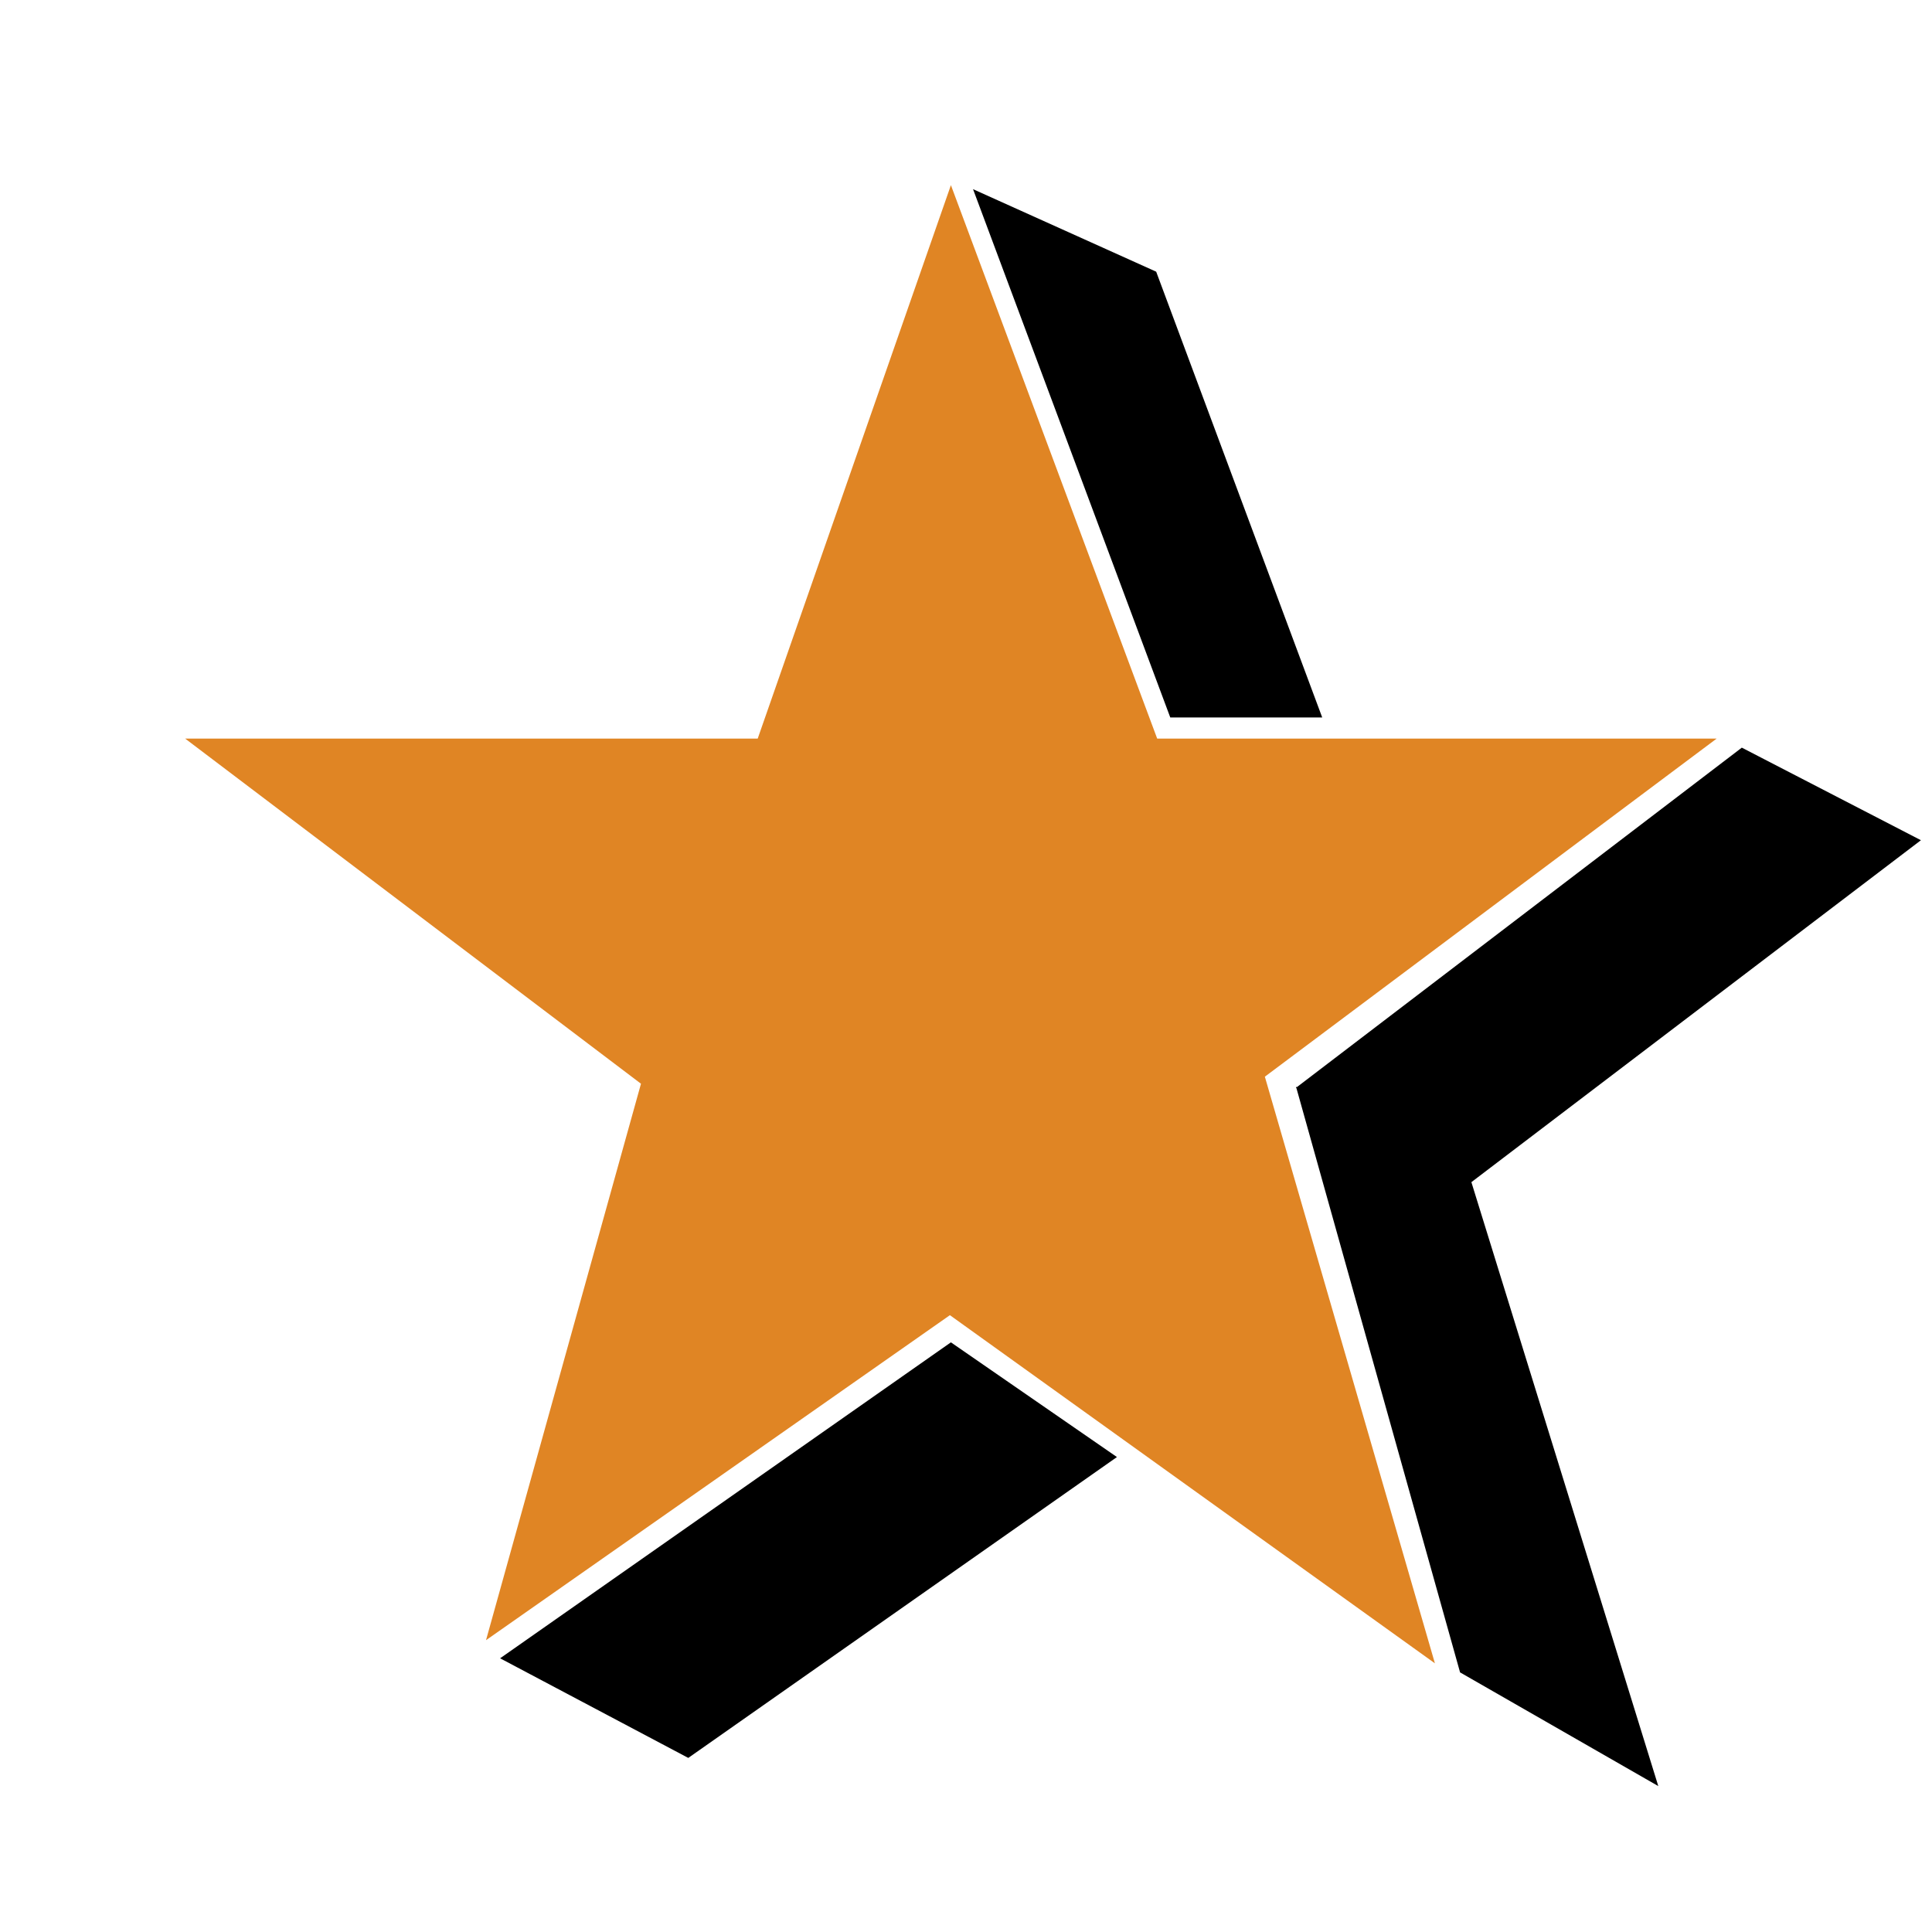
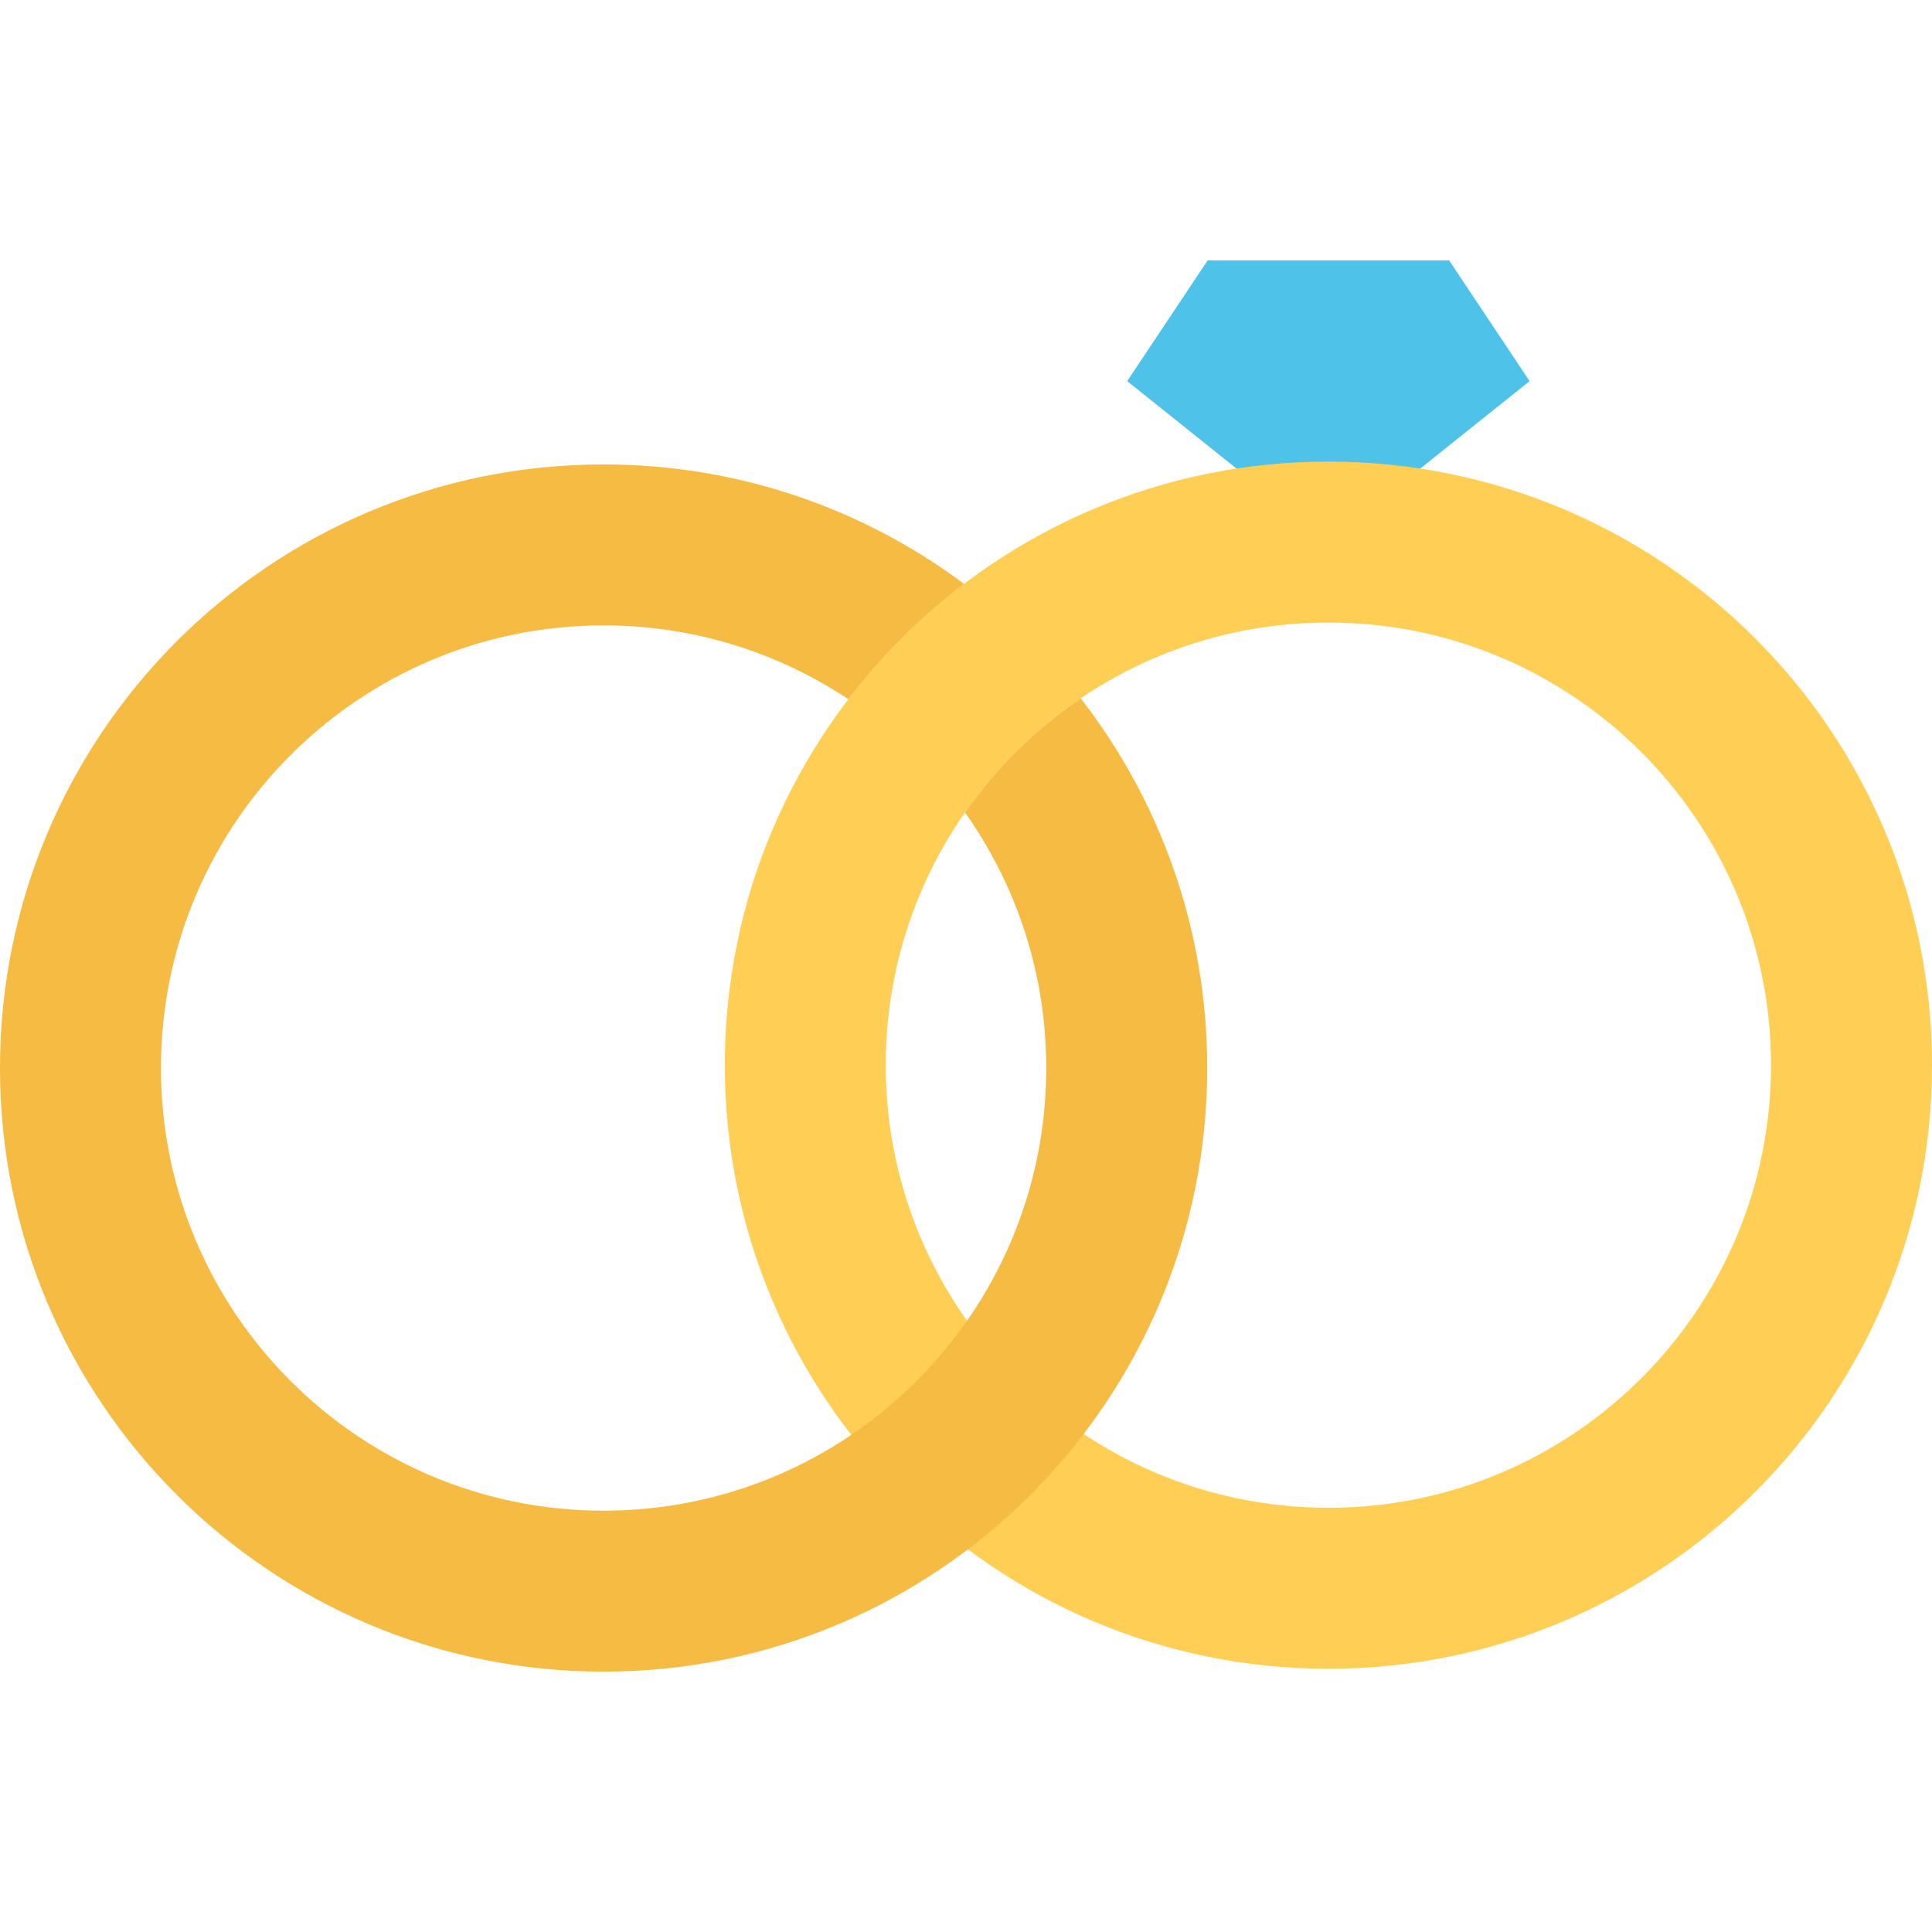
- <svg xmlns="http://www.w3.org/2000/svg" xml:space="preserve" viewBox="0 0 192 192">
-   <path fill="#e08524" d="M75.3 73.4H18.4l45.3 34.3L48.3 163l46.1-32.3 48.2 34.6-16.9-58.3 44.9-33.6H115l-20.5-55-19.2 55z" />
-   <path d="m96.7 18.8 18.2 8.2 16.5 44.3h-15.1L96.7 18.8zm-47 146 18.7 9.9 42.6-29.9-16.5-11.4-44.8 31.4zm79.1-56.8 17.4 9.4 18.6 60.1-19.7-11.3-16.3-58.2z" />
-   <path d="m173.1 74.3 17.8 9.2-44.7 34-17.4-9.4 44.3-33.8z" />
+ <svg xmlns="http://www.w3.org/2000/svg" height="800px" width="800px" version="1.1" id="Layer_1" viewBox="0 0 511.983 511.983" xml:space="preserve">
+   <polygon style="fill:#4FC2E9;" points="405.346,100.998 352.02,143.653 298.71,100.998 320.037,68.999 384.019,68.999 " />
+   <path style="fill:#FFCE54;" d="M352.02,122.326c-88.333,0-159.94,71.607-159.94,159.948s71.607,159.948,159.94,159.948  c88.341,0,159.963-71.607,159.963-159.948S440.361,122.326,352.02,122.326z M352.02,399.566  c-64.779,0-117.293-52.514-117.293-117.293S287.241,164.98,352.02,164.98c64.795,0,117.309,52.514,117.309,117.293  S416.815,399.566,352.02,399.566z" />
+   <path style="fill:#F6BB42;" d="M255.726,215.306c13.562,19.125,21.53,42.499,21.53,67.732c0,64.779-52.521,117.293-117.3,117.293  c-64.787,0-117.301-52.514-117.301-117.293s52.514-117.309,117.301-117.309c23.983,0,46.288,7.219,64.873,19.577  c8.796-11.515,19.116-21.812,30.663-30.562c-26.655-19.89-59.724-31.67-95.536-31.67C71.615,123.074,0,194.697,0,283.037  s71.615,159.948,159.956,159.948s159.956-71.605,159.956-159.946c0-36.921-12.515-70.904-33.515-97.981  C274.397,193.167,264,203.432,255.726,215.306z" />
</svg>
